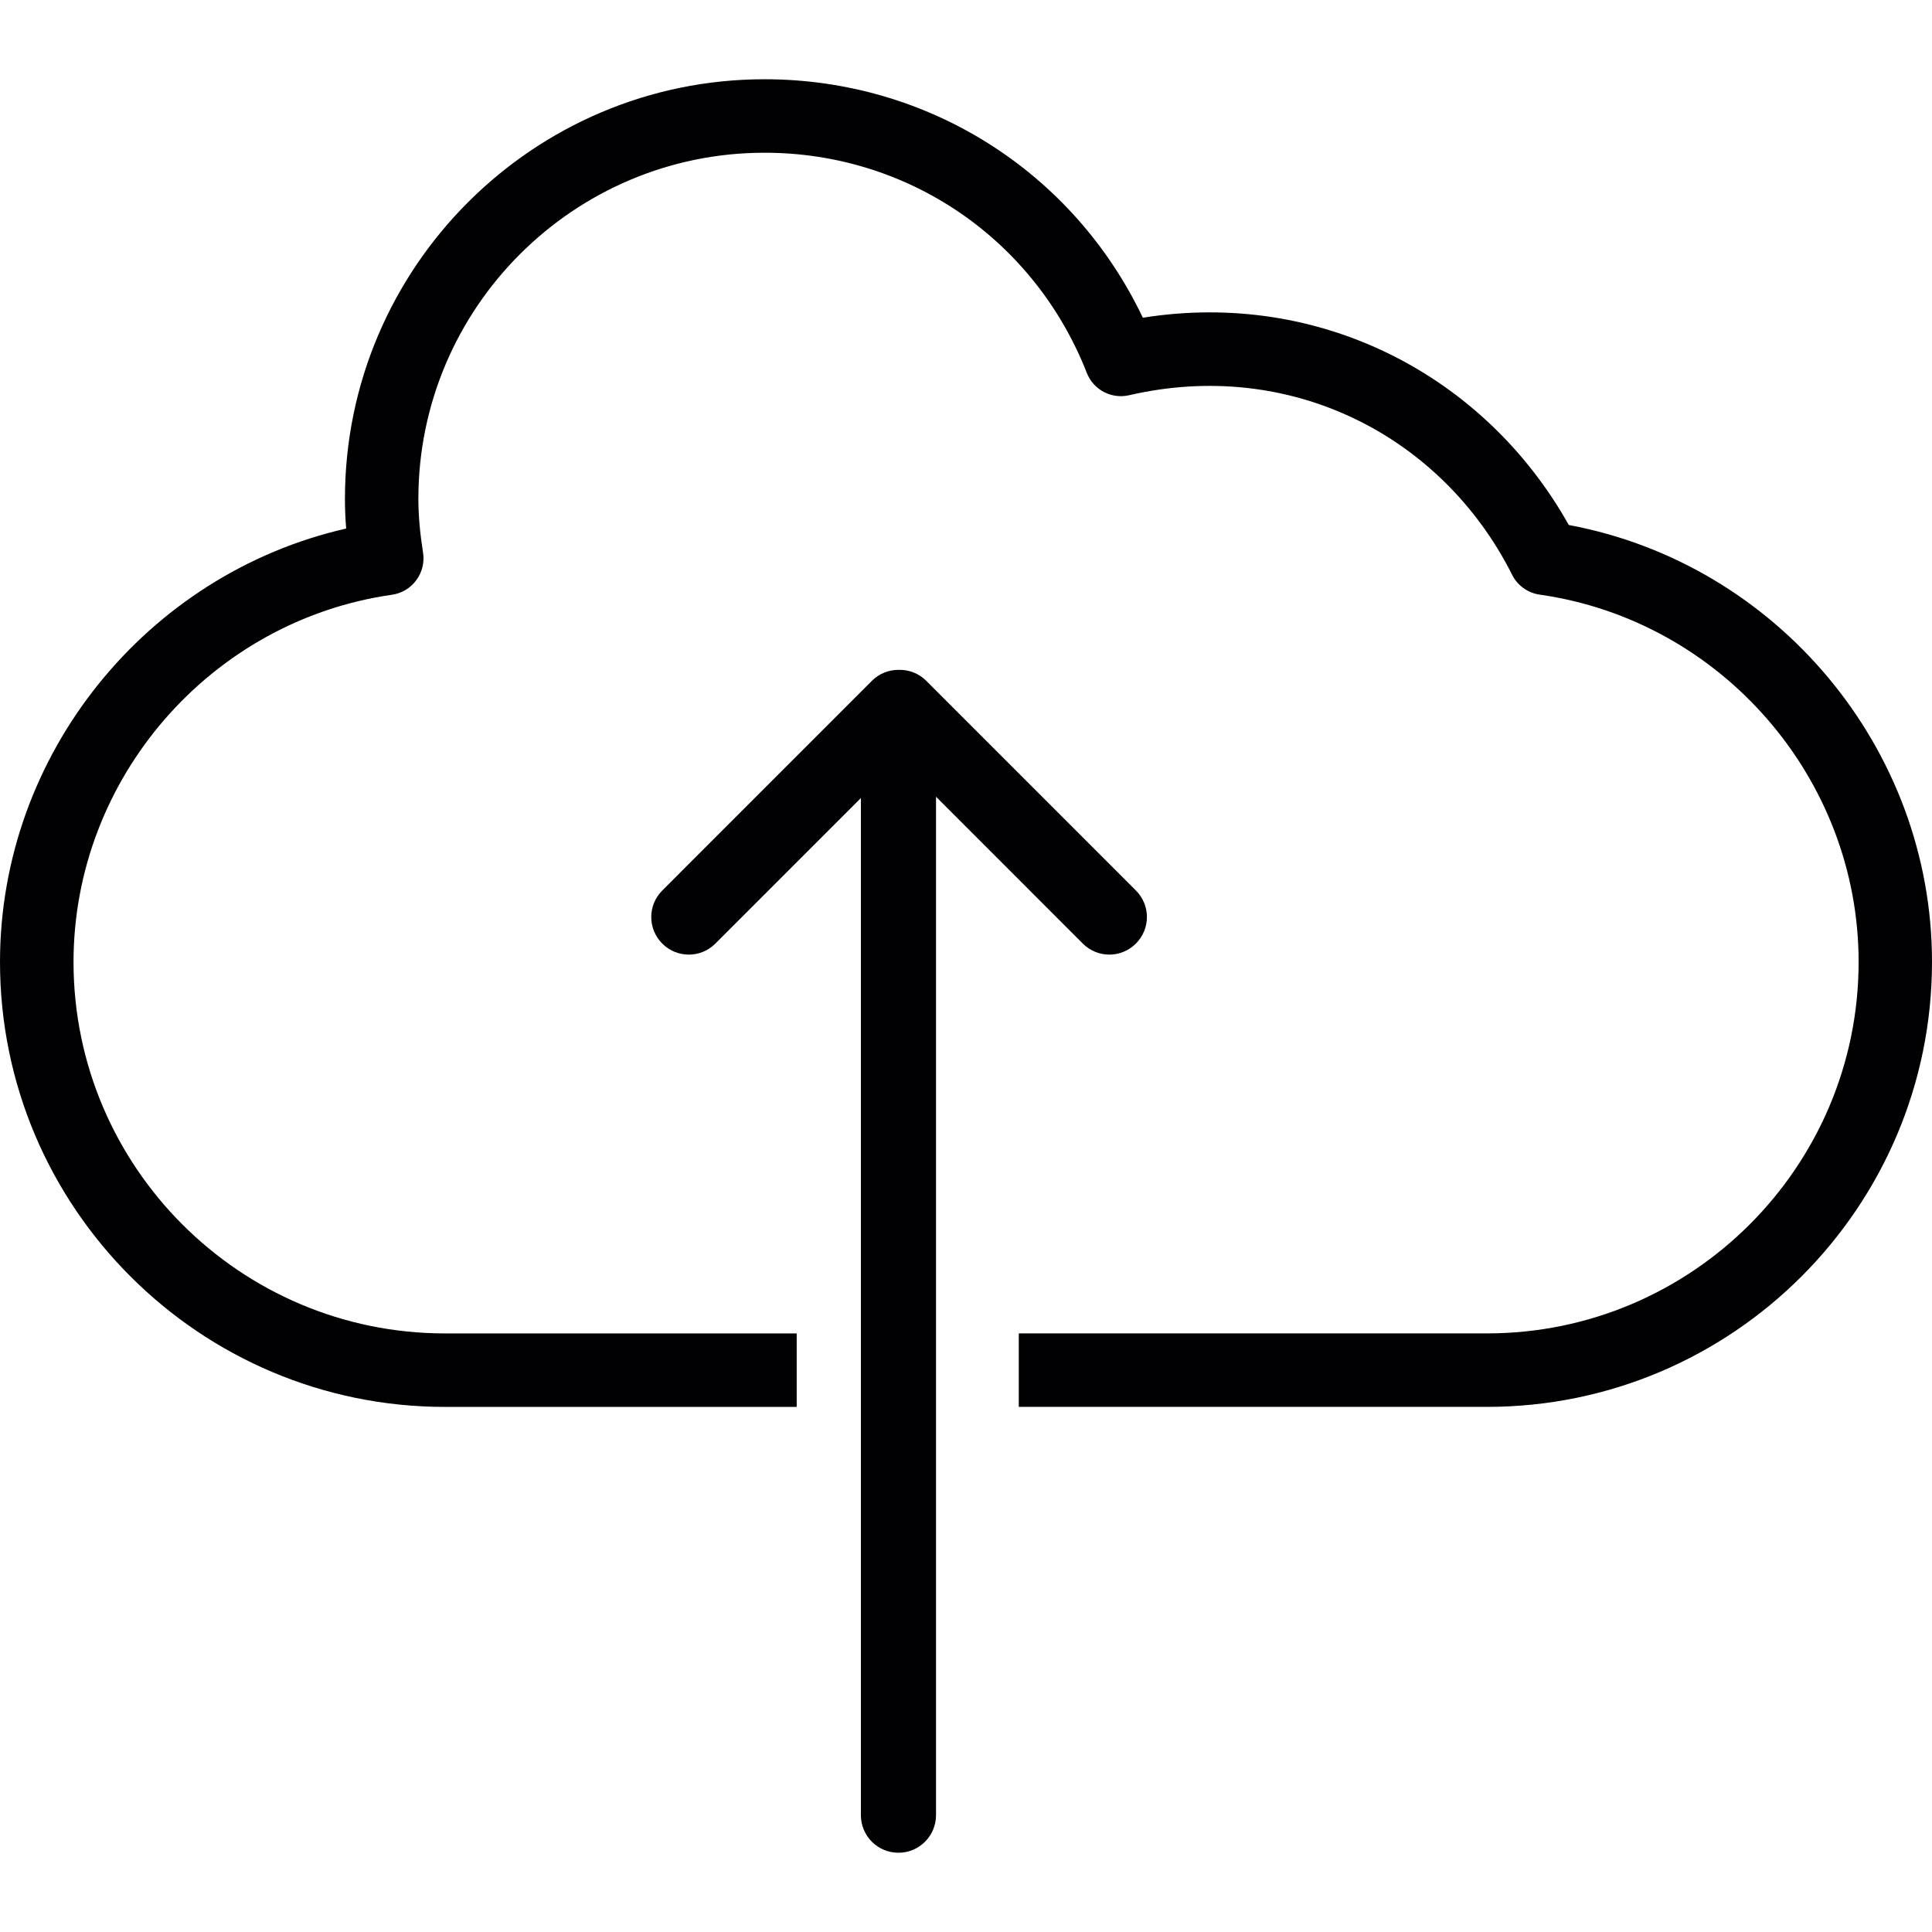
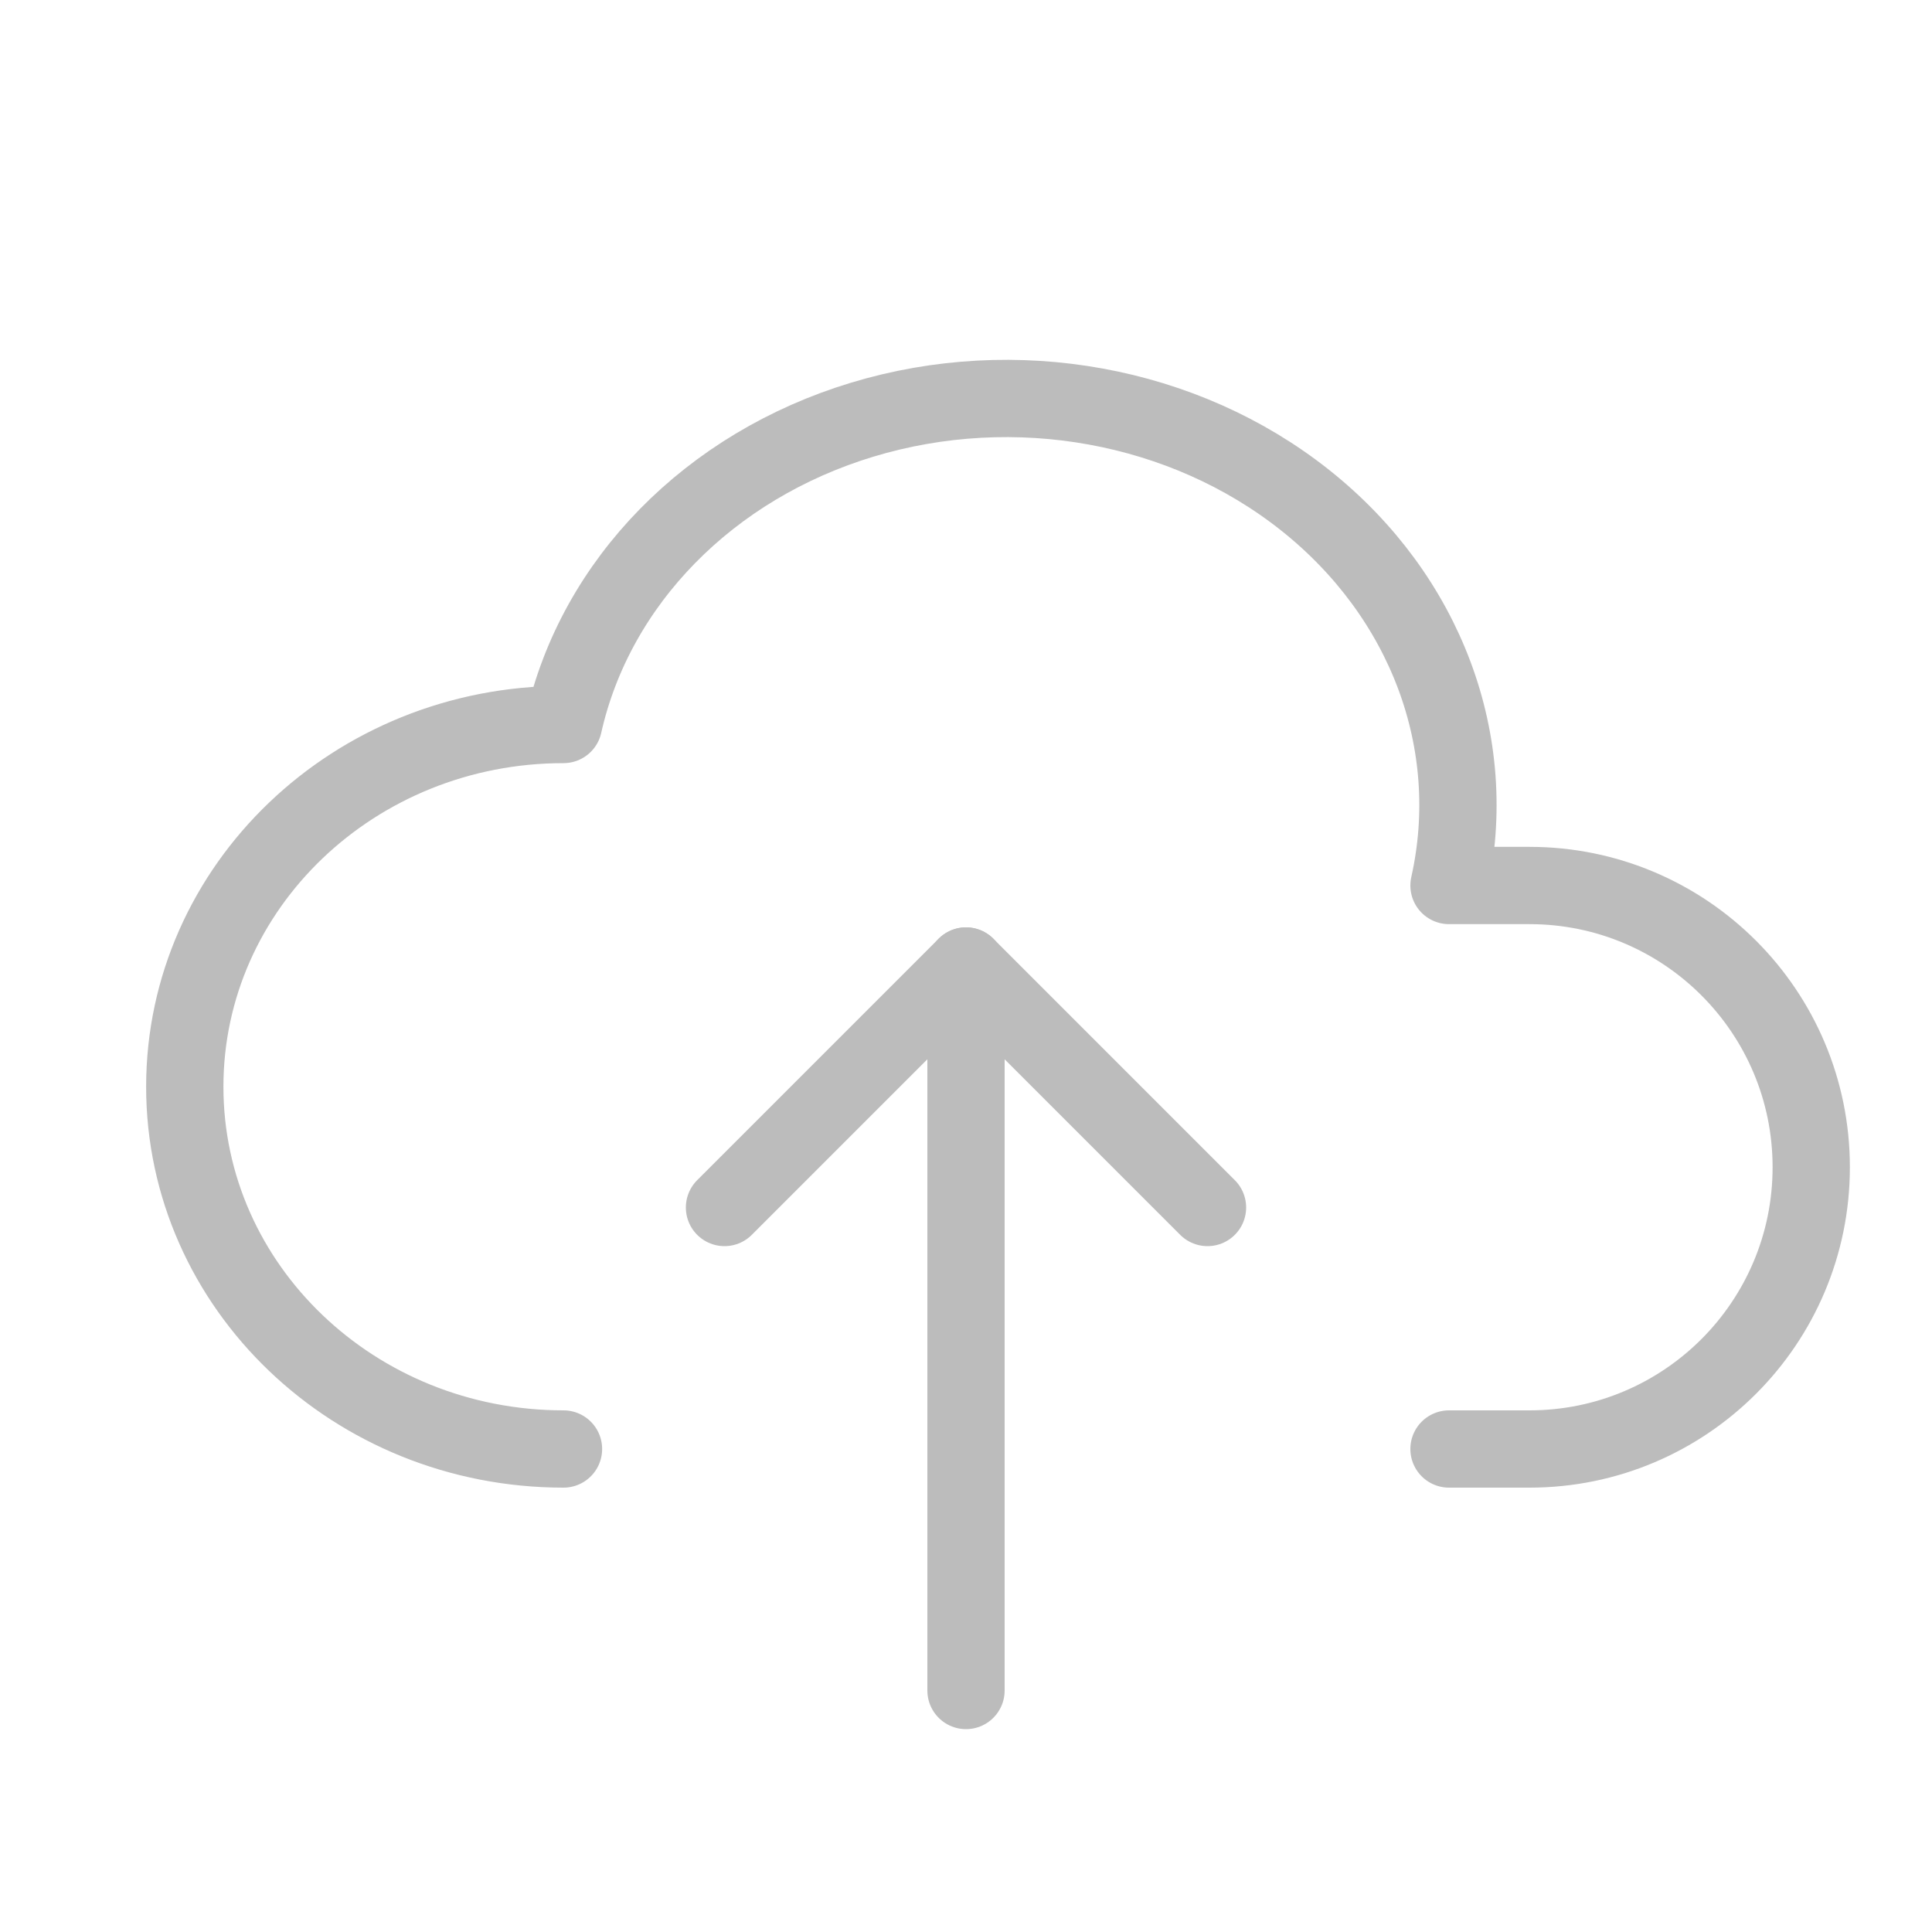
- <svg xmlns="http://www.w3.org/2000/svg" height="800px" width="800px" version="1.1" id="Capa_1" viewBox="0 0 184.69 184.69" xml:space="preserve">
-   <g>
-     <g>
-       <g>
-         <path style="fill:#010002;" d="M149.968,50.186c-8.017-14.308-23.796-22.515-40.717-19.813     C102.609,16.43,88.713,7.576,73.087,7.576c-22.117,0-40.112,17.994-40.112,40.115c0,0.913,0.036,1.854,0.118,2.834     C14.004,54.875,0,72.11,0,91.959c0,23.456,19.082,42.535,42.538,42.535h33.623v-7.025H42.538     c-19.583,0-35.509-15.929-35.509-35.509c0-17.526,13.084-32.621,30.442-35.105c0.931-0.132,1.768-0.633,2.326-1.392     c0.555-0.755,0.795-1.704,0.644-2.63c-0.297-1.904-0.447-3.582-0.447-5.139c0-18.249,14.852-33.094,33.094-33.094     c13.703,0,25.789,8.26,30.803,21.04c0.63,1.621,2.351,2.534,4.058,2.14c15.425-3.568,29.919,3.883,36.604,17.168     c0.508,1.027,1.503,1.736,2.641,1.897c17.368,2.473,30.481,17.569,30.481,35.112c0,19.58-15.937,35.509-35.52,35.509H97.391     v7.025h44.761c23.459,0,42.538-19.079,42.538-42.535C184.69,71.545,169.884,53.901,149.968,50.186z" />
-       </g>
-       <g>
-         <path style="fill:#010002;" d="M108.586,90.201c1.406-1.403,1.406-3.672,0-5.075L88.541,65.078     c-0.701-0.698-1.614-1.045-2.534-1.045l-0.064,0.011c-0.018,0-0.036-0.011-0.054-0.011c-0.931,0-1.85,0.361-2.534,1.045     L63.31,85.127c-1.403,1.403-1.403,3.672,0,5.075c1.403,1.406,3.672,1.406,5.075,0L82.296,76.29v97.227     c0,1.99,1.603,3.597,3.593,3.597c1.979,0,3.59-1.607,3.59-3.597V76.165l14.033,14.036     C104.91,91.608,107.183,91.608,108.586,90.201z" />
-       </g>
-     </g>
-   </g>
+ <svg xmlns="http://www.w3.org/2000/svg" width="75" height="75" viewBox="0 0 75 75" fill="none">
+   <path d="M21.875 56.25C13.755 56.25 7.173 49.954 7.173 42.187C7.173 34.421 13.755 28.125 21.875 28.125C23.115 22.598 27.537 18.087 33.475 16.291C39.413 14.495 45.965 15.686 50.663 19.416C55.36 23.146 57.49 28.848 56.25 34.375H59.375C65.415 34.375 70.312 39.272 70.312 45.312C70.312 51.353 65.415 56.25 59.375 56.25H56.25" stroke="#BCBCBC" stroke-width="3" stroke-linecap="round" stroke-linejoin="round" />
+   <path d="M28.125 46.875L37.5 37.5L46.875 46.875" stroke="#BCBCBC" stroke-width="3" stroke-linecap="round" stroke-linejoin="round" />
+   <path d="M37.5 37.5V65.625" stroke="#BCBCBC" stroke-width="3" stroke-linecap="round" stroke-linejoin="round" />
</svg>
